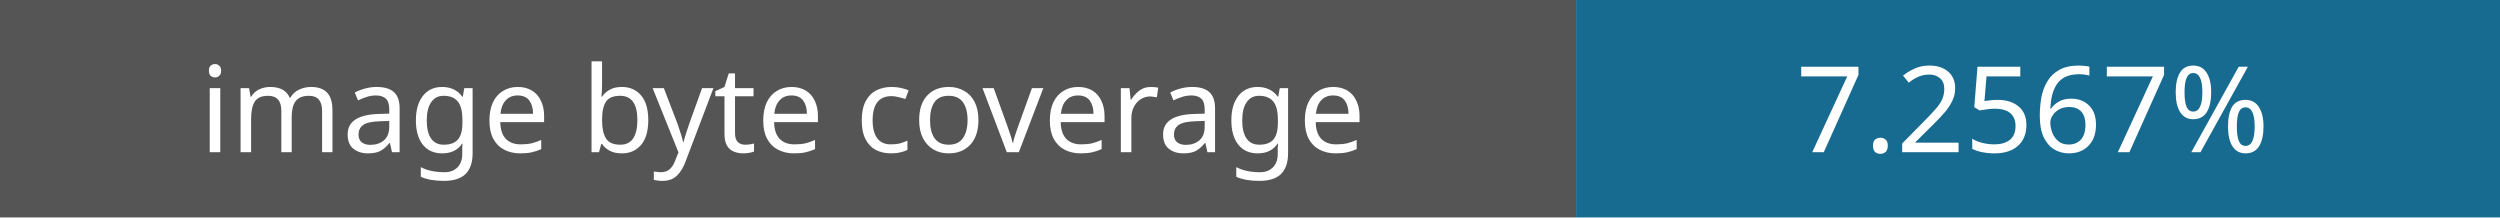
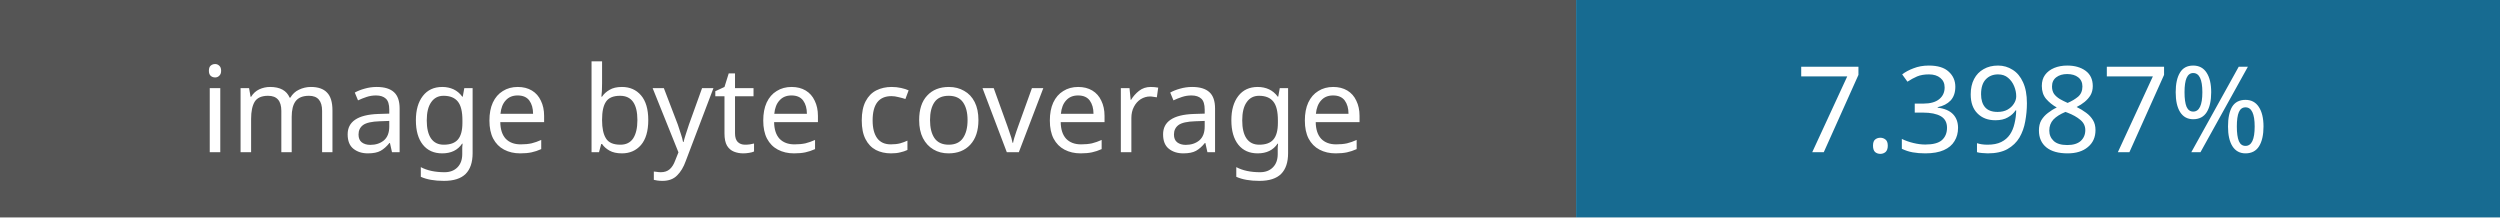
- <svg xmlns="http://www.w3.org/2000/svg" width="230" height="20" role="img" aria-label="Image coverage: 7.2567%">
+ <svg xmlns="http://www.w3.org/2000/svg" width="230" height="20" role="img" aria-label="Image coverage: 7.3987%">
  <rect width="145" height="20" fill="#555" />
  <rect x="145" width="85" height="20" fill="#176b91" />
  <g fill="#fff" font-family="Verdana,sans-serif" font-size="11" text-anchor="middle">
    <text x="72" y="14">image byte coverage</text>
-     <text x="187" y="14">7.2567%</text>
+     <text x="187" y="14">7.3987%</text>
  </g>
</svg>
